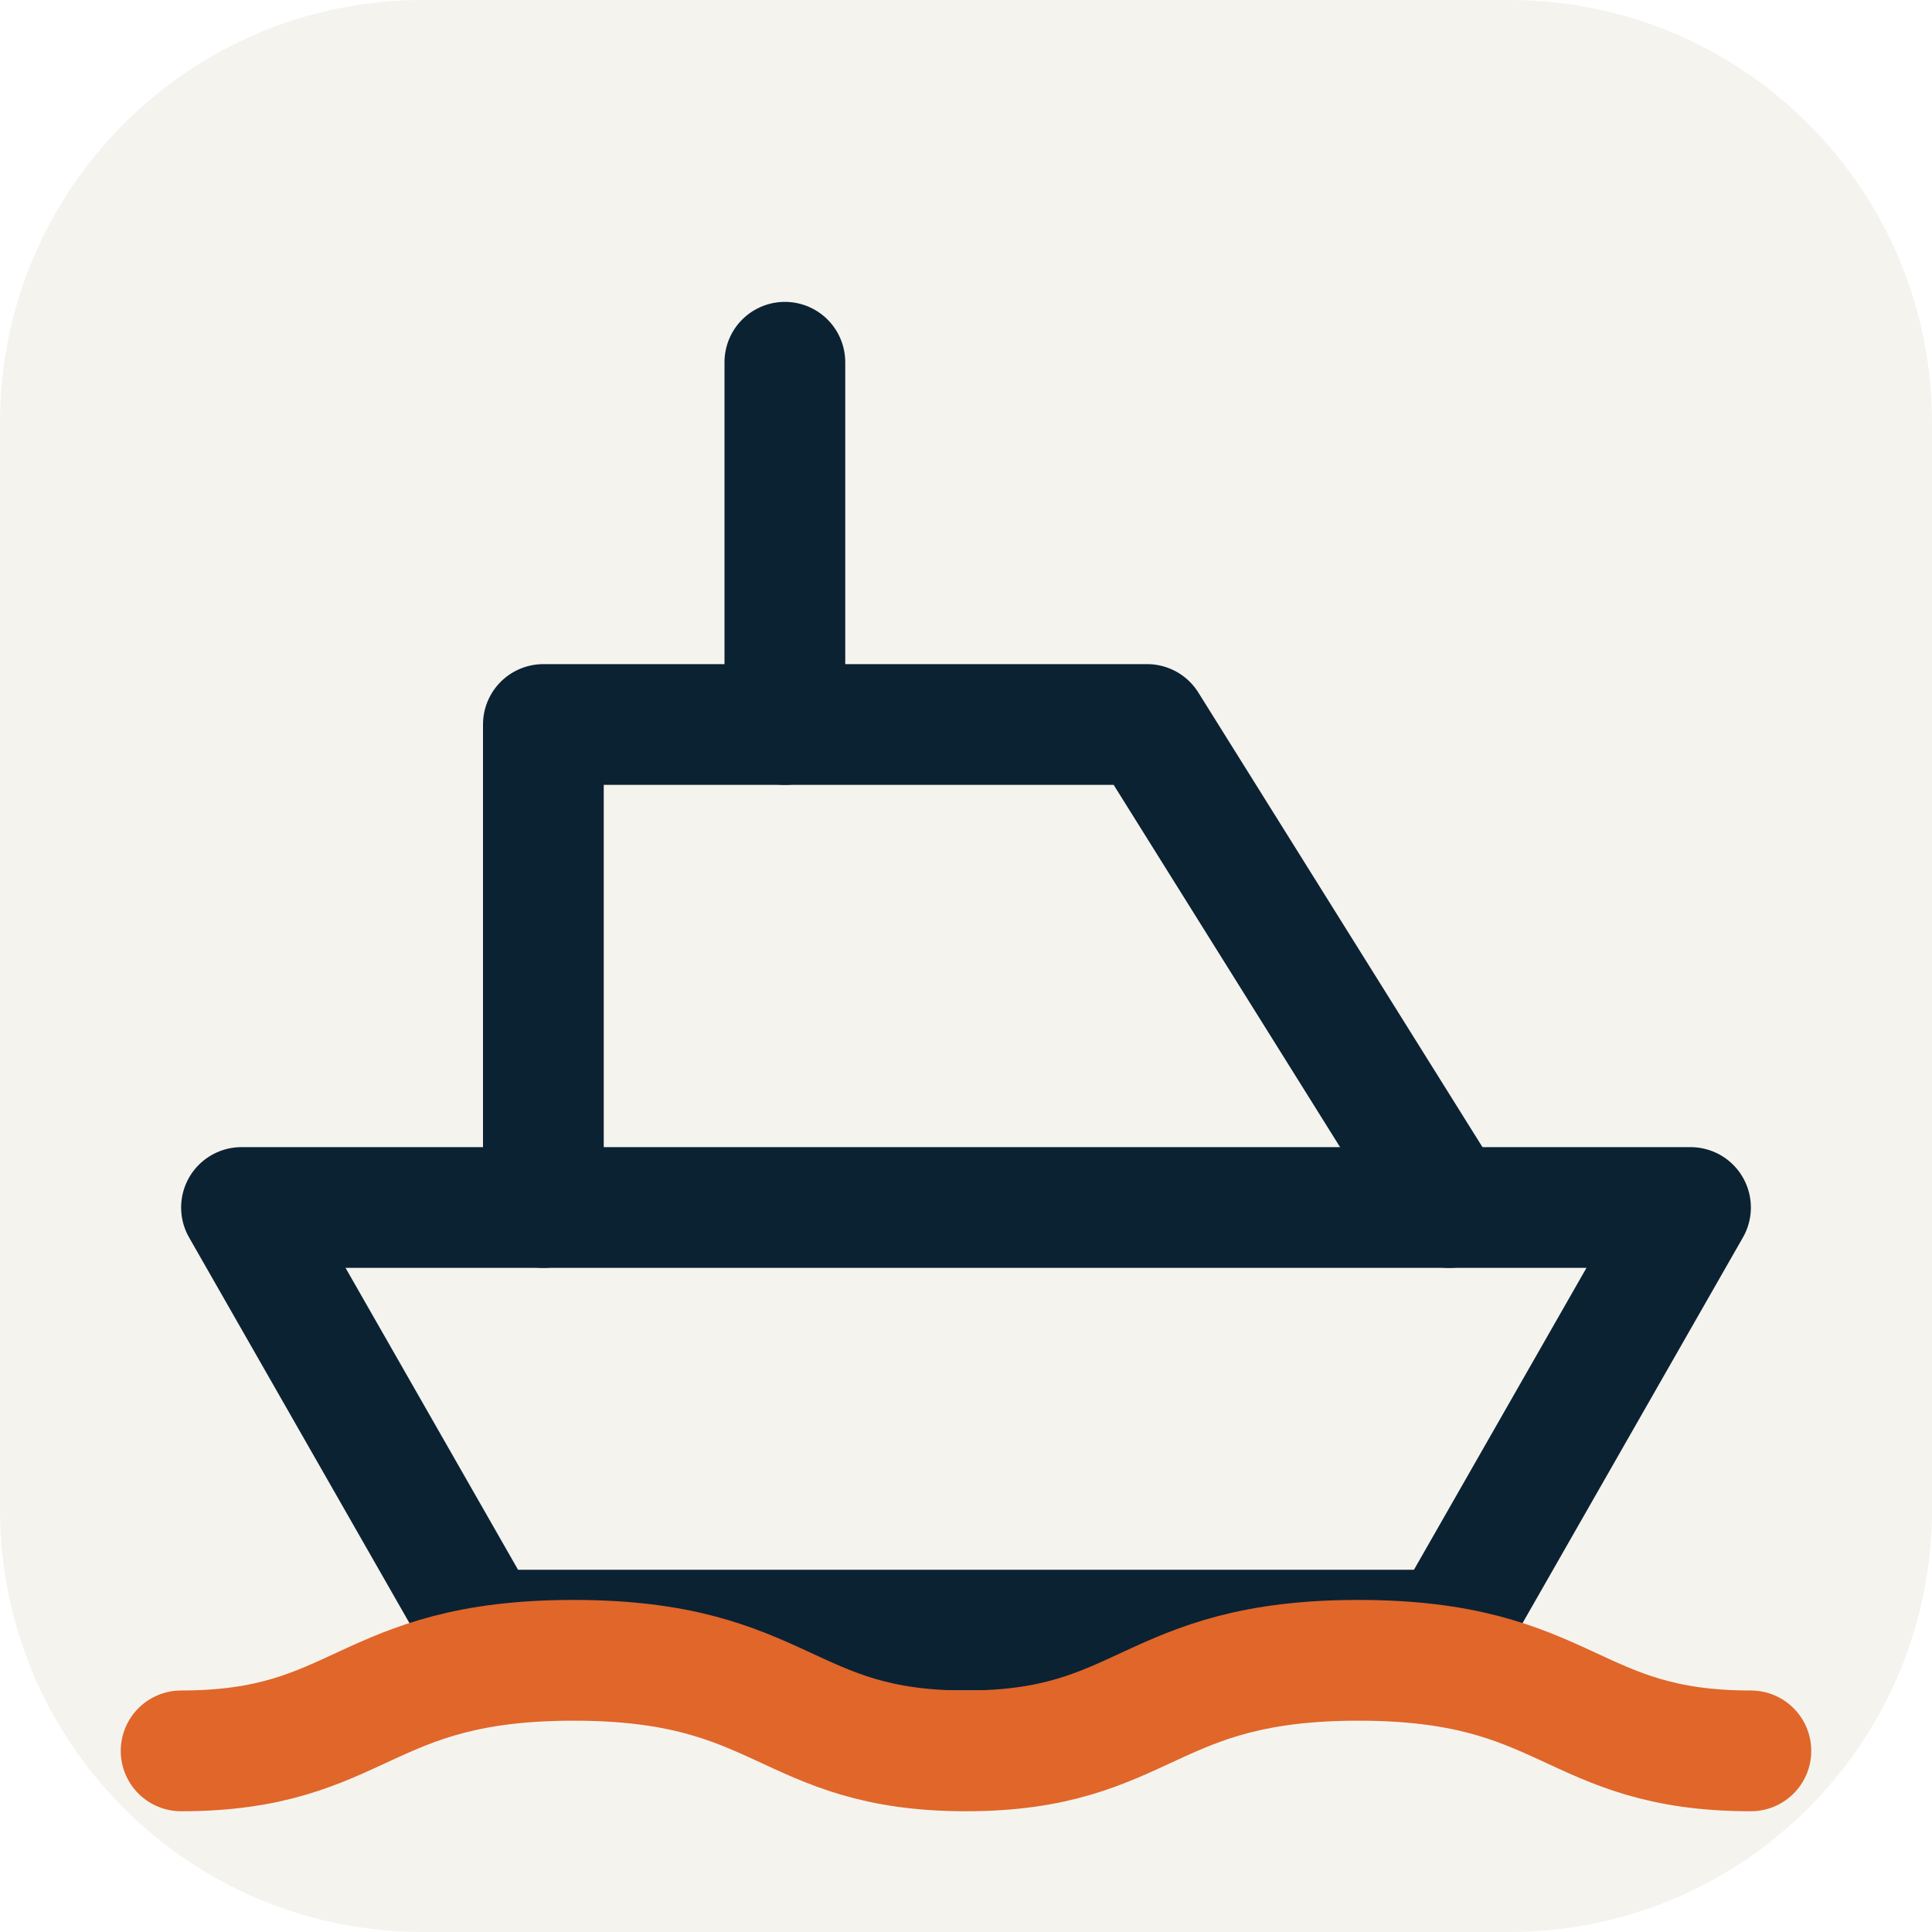
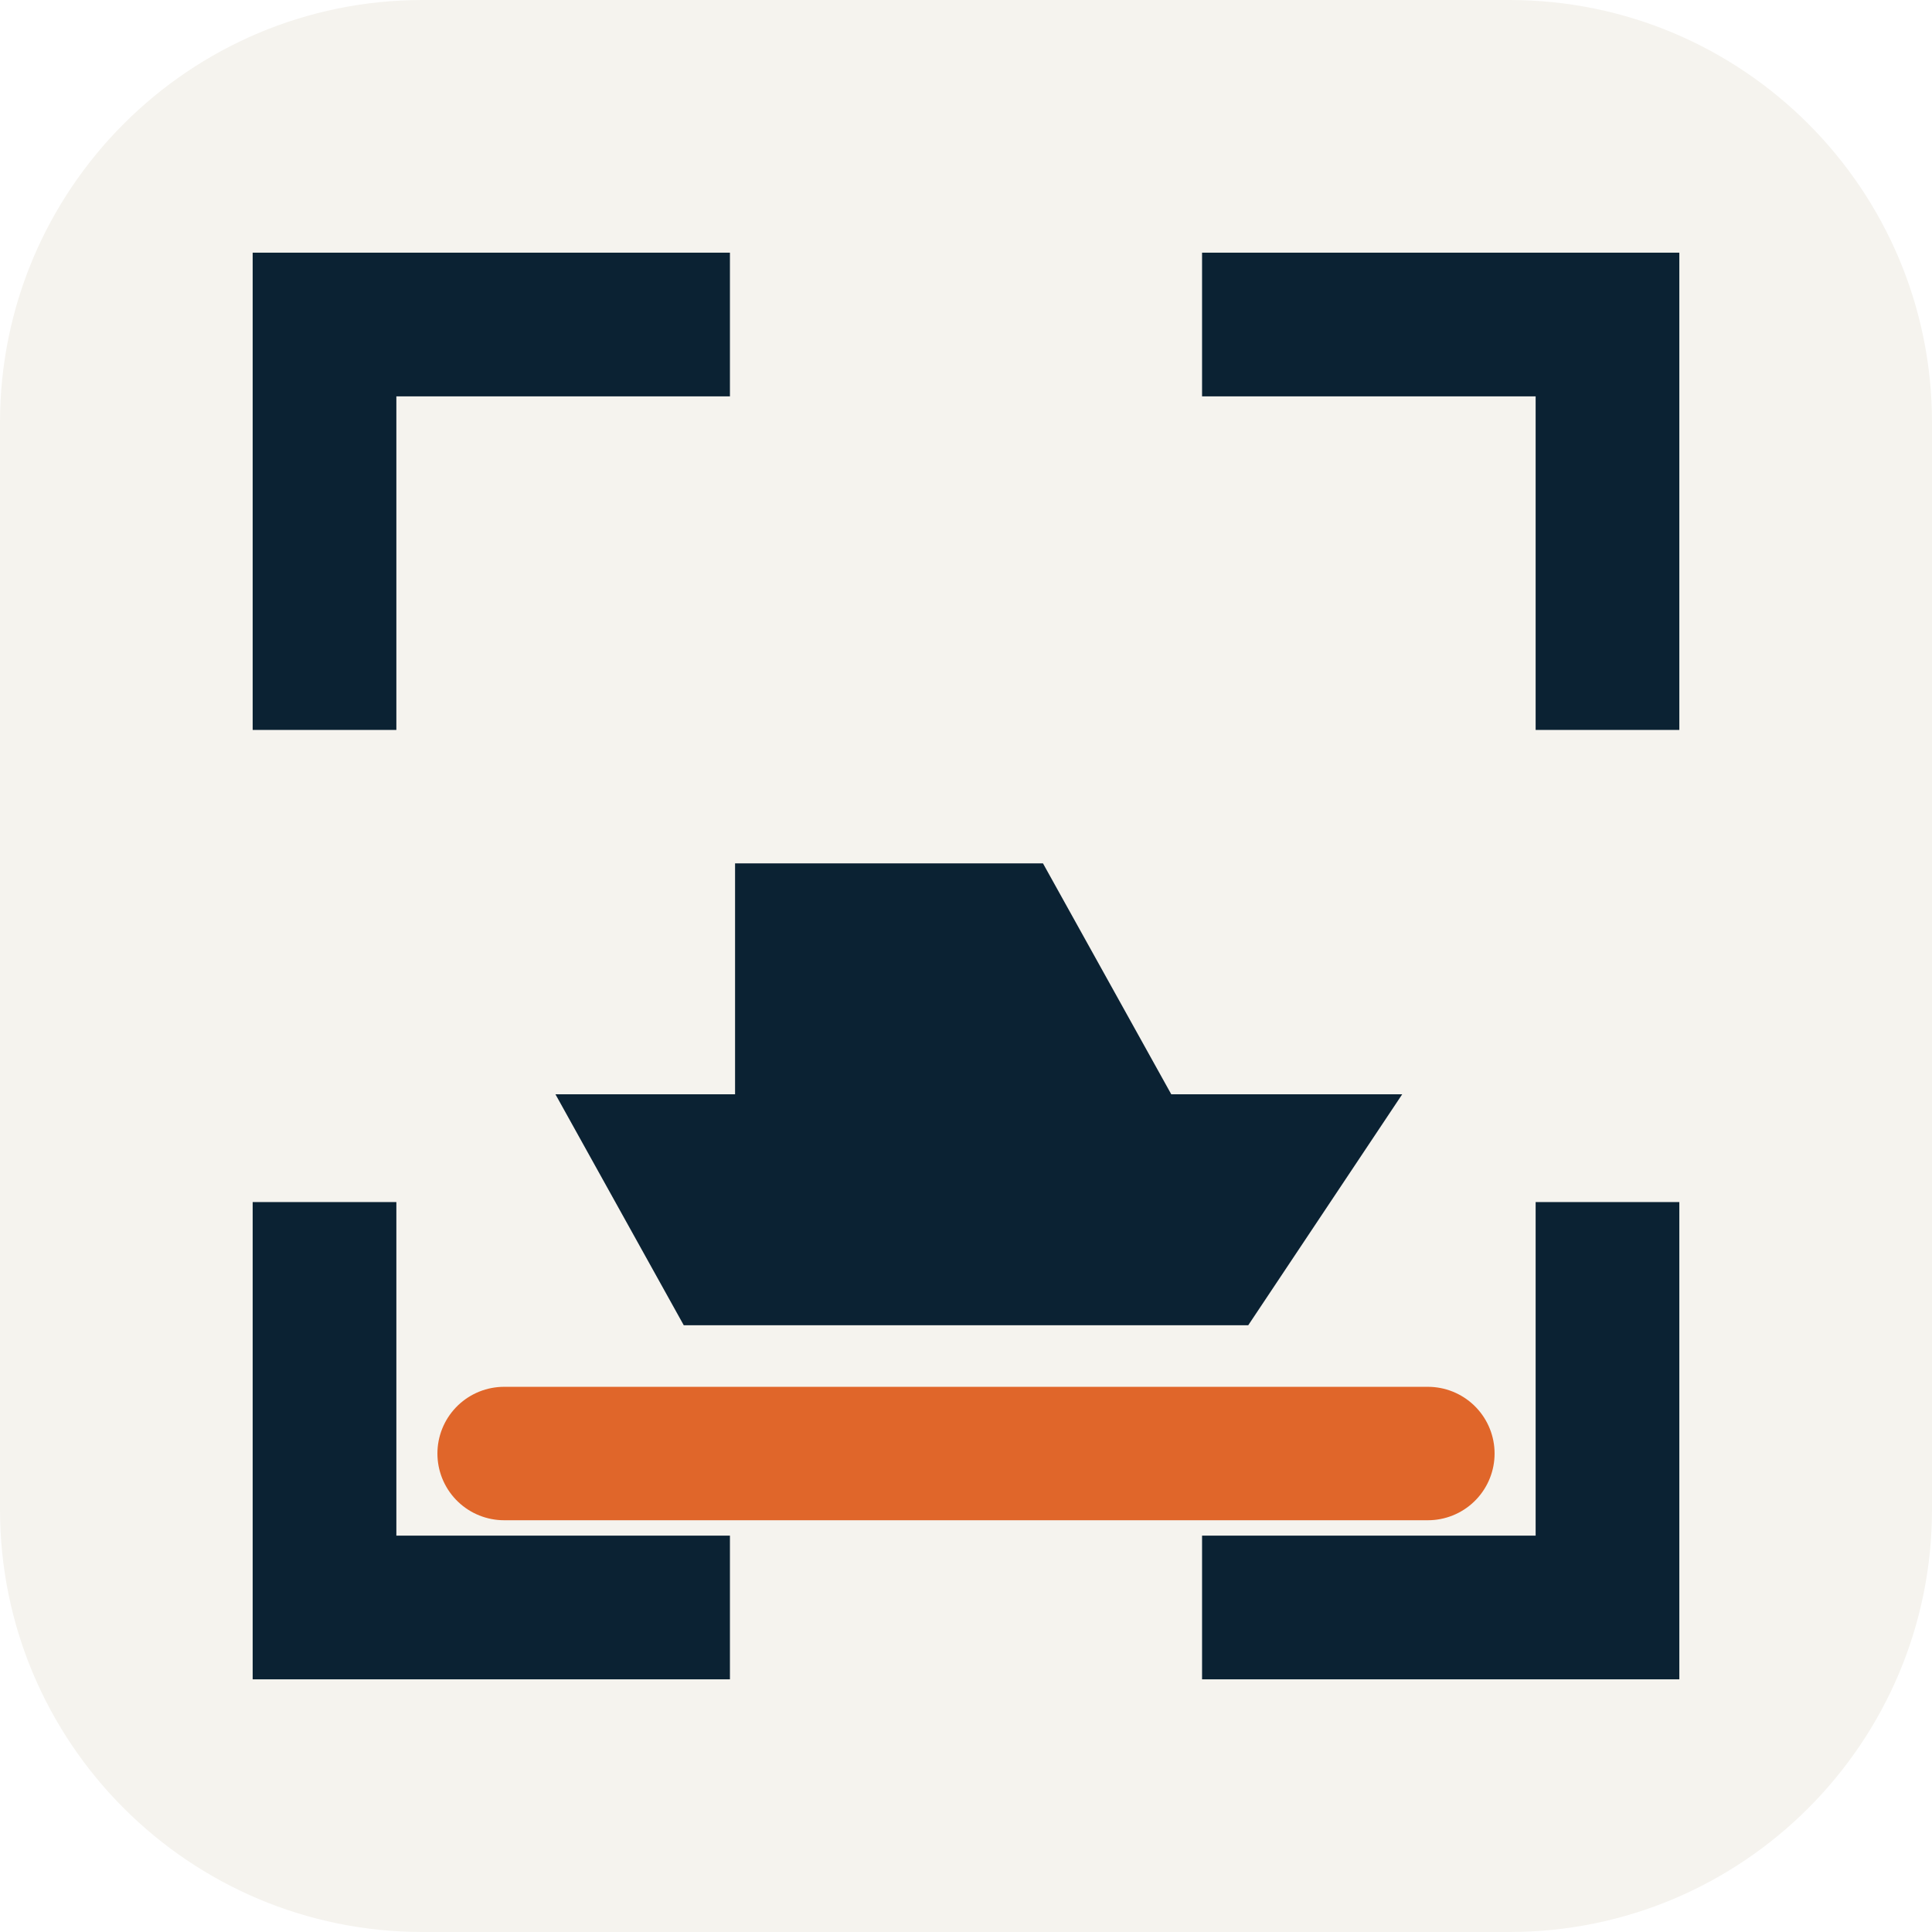
- <svg xmlns="http://www.w3.org/2000/svg" viewBox="0 0 32 32" fill="none" stroke-width="2" stroke-linecap="round" stroke-linejoin="round">
+ <svg xmlns="http://www.w3.org/2000/svg" viewBox="0 0 32 32" fill="none">
  <rect width="32" height="32" rx="7" fill="#F5F3EE" />
-   <g stroke="#0B2233">
-     <path d="M4 20h24l-4 7H8z" />
-     <path d="M9 20v-8h10l5 8" />
-     <path d="M13 12V6" />
+   <g transform="translate(2.4 2.4) scale(0.85)">
+     <path d="M3.5 10V3.5H10M22 3.5h6.5V10M28.5 22v6.5H22M10 28.5H3.5V22" stroke="#0B2233" stroke-width="2.8" stroke-linecap="square" />
+     <path d="M8 18.5h16.5l-3 4.5H10.5zM11.5 18.5V14h6l2.5 4.5z" fill="#0B2233" />
+     <path d="M7 25.5h18" stroke="#E0662A" stroke-width="2.6" stroke-linecap="round" />
  </g>
-   <path d="M3 29c3 0 3-1.5 6.5-1.5S13 29 16 29s3-1.5 6.5-1.5S26 29 29 29" stroke="#E0662A" />
</svg>
